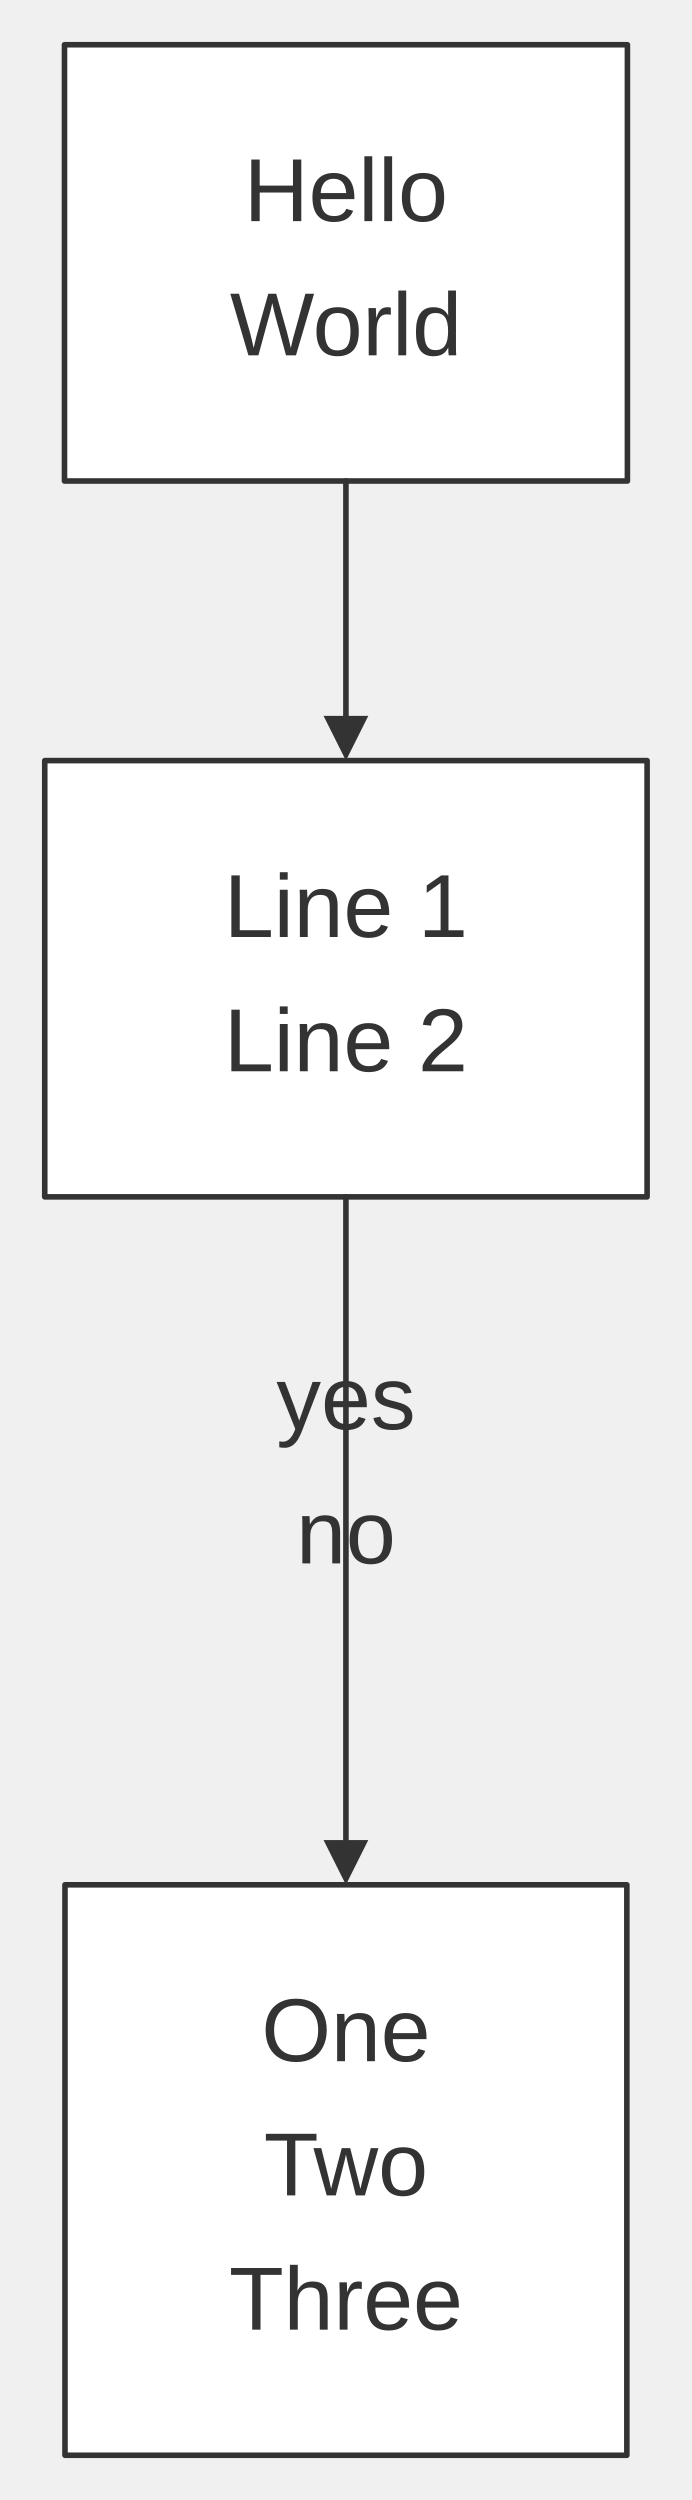
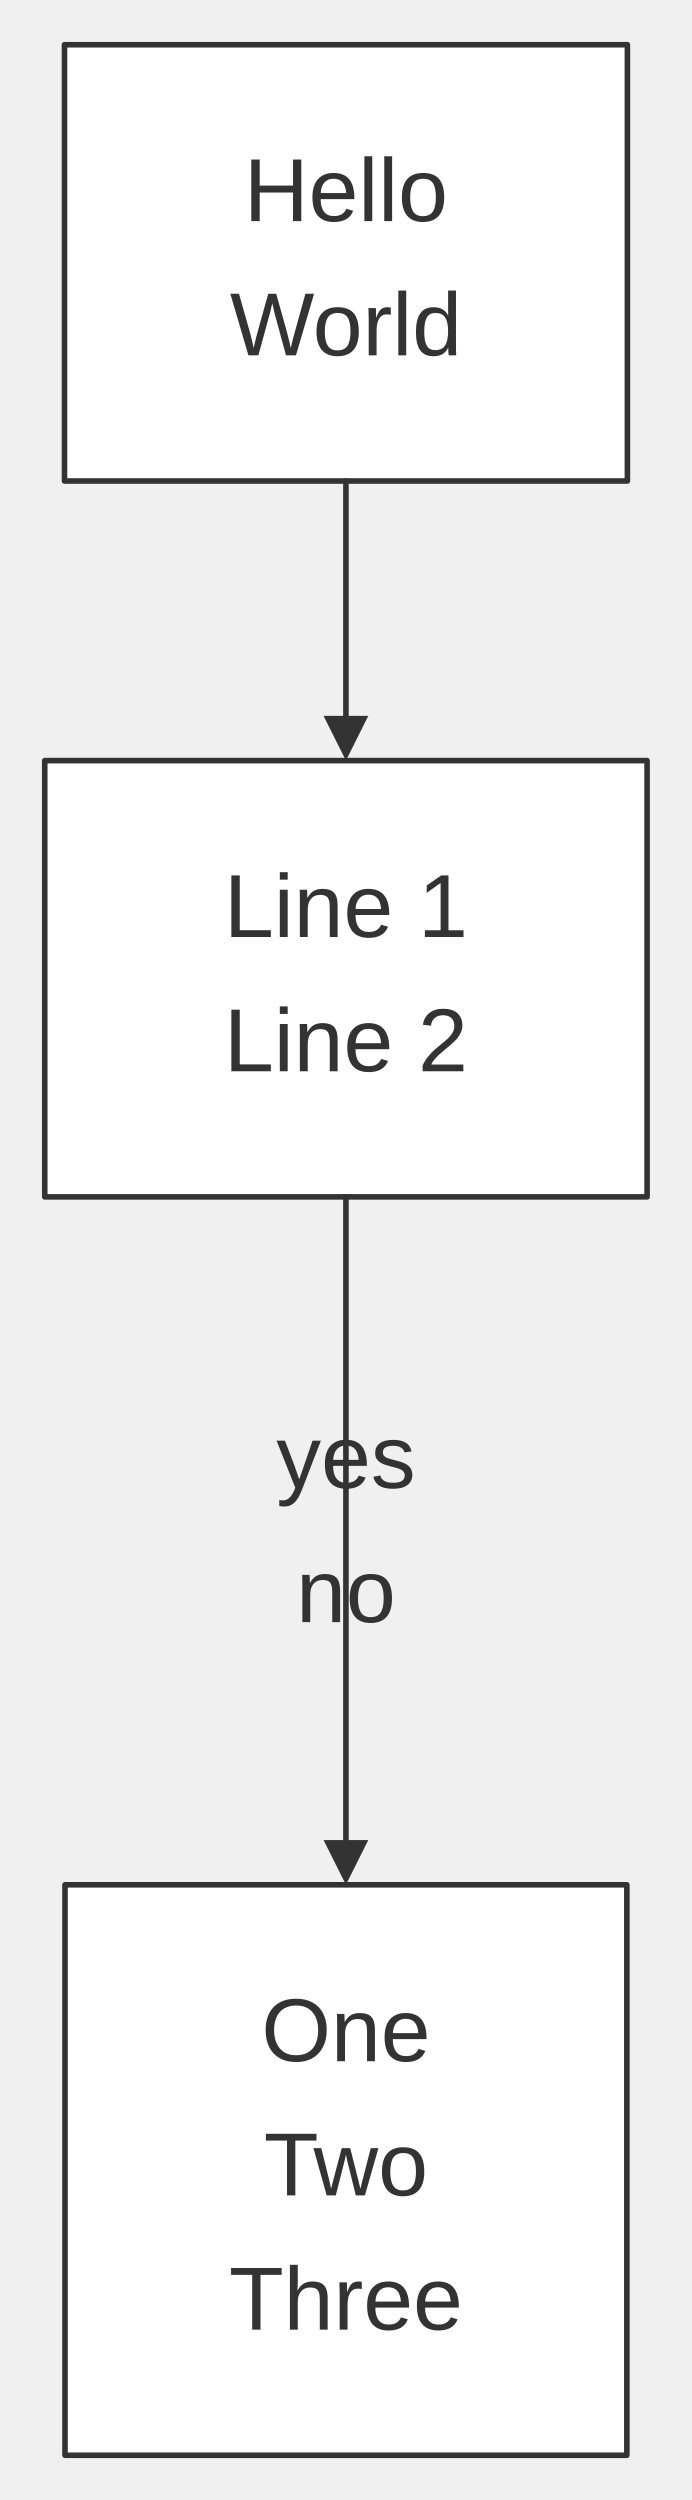
<svg xmlns="http://www.w3.org/2000/svg" width="100%" viewBox="0 0 123.70 447.00" style="max-width: 123.70px; background-color: transparent;" font-family="&quot;trebuchet ms&quot;, verdana, arial, sans-serif" font-size="16.00">
  <defs>
    <marker id="arrowhead" viewBox="0 0 10.00 10.00" refX="5.00" refY="5.00" markerWidth="8.00" markerHeight="8.00" orient="auto-start-reverse" markerUnits="userSpaceOnUse">
      <path d="M 0 0 L 10.00 5.00 L 0 10.00 z" fill="#333" />
    </marker>
    <marker id="crosshead" viewBox="0 0 11.00 11.00" refX="12.00" refY="5.20" markerWidth="11.00" markerHeight="11.00" orient="auto-start-reverse" markerUnits="userSpaceOnUse">
      <path d="M 1,1 l 9,9 M 10,1 l -9,9" stroke="#333" stroke-width="2" />
    </marker>
    <marker id="circlehead" viewBox="0 0 12.00 12.00" refX="11.00" refY="6.00" markerWidth="12.00" markerHeight="12.00" orient="auto-start-reverse" markerUnits="userSpaceOnUse">
      <circle cx="6" cy="6" r="5" stroke="#333" stroke-width="1" fill="white" />
    </marker>
    <marker id="open-arrowhead" viewBox="0 0 10.00 10.00" refX="5.00" refY="5.00" markerWidth="8.00" markerHeight="8.00" orient="auto-start-reverse" markerUnits="userSpaceOnUse">
      <polygon points="0,0 10.00,5.00 0,10.00" fill="white" stroke="#333" stroke-width="1" />
    </marker>
    <marker id="diamondhead" viewBox="0 0 12.00 12.00" refX="6.00" refY="6.00" markerWidth="12.00" markerHeight="12.00" orient="auto-start-reverse" markerUnits="userSpaceOnUse">
      <polygon points="0,6.00 6.00,0 12.00,6.00 6.00,12.00" fill="#333" />
    </marker>
    <marker id="open-diamondhead" viewBox="0 0 12.00 12.00" refX="6.00" refY="6.00" markerWidth="12.00" markerHeight="12.00" orient="auto-start-reverse" markerUnits="userSpaceOnUse">
      <polygon points="0,6.00 6.00,0 12.00,6.00 6.00,12.00" fill="white" stroke="#333" stroke-width="1" />
    </marker>
  </defs>
  <g transform="translate(0.00,0.00)">
    <g class="nodes">
      <rect x="11.53" y="8.00" width="100.65" height="78.00" fill="white" stroke="#333" stroke-width="1.00" stroke-linejoin="round" />
      <text x="61.85" y="35.00" text-anchor="middle" dominant-baseline="middle" fill="#333">Hello</text>
      <text x="61.85" y="59.00" text-anchor="middle" dominant-baseline="middle" fill="#333">World</text>
      <rect x="8.00" y="136.00" width="107.70" height="78.00" fill="white" stroke="#333" stroke-width="1.00" stroke-linejoin="round" />
      <text x="61.85" y="163.00" text-anchor="middle" dominant-baseline="middle" fill="#333">Line 1</text>
      <text x="61.85" y="187.00" text-anchor="middle" dominant-baseline="middle" fill="#333">Line 2</text>
      <rect x="11.62" y="337.00" width="100.46" height="102.00" fill="white" stroke="#333" stroke-width="1.00" stroke-linejoin="round" />
      <text x="61.85" y="364.00" text-anchor="middle" dominant-baseline="middle" fill="#333">One</text>
      <text x="61.85" y="388.00" text-anchor="middle" dominant-baseline="middle" fill="#333">Two</text>
      <text x="61.85" y="412.00" text-anchor="middle" dominant-baseline="middle" fill="#333">Three</text>
    </g>
    <g class="edgePaths">
      <path d="M61.85,86.00 L61.85,88.78 C61.85,91.56 61.85,97.11 61.85,102.67 C61.85,108.22 61.85,113.78 61.85,118.67 C61.85,123.56 61.85,127.78 61.85,129.89 L61.85,132.00" stroke="#333" stroke-width="1.00" fill="none" stroke-linecap="round" stroke-linejoin="round" marker-end="url(#arrowhead)" />
      <path d="M61.85,214.00 L61.85,222.00 L61.85,228.83 C61.85,235.67 61.85,249.33 61.85,266.50 C61.85,283.67 61.85,304.33 61.85,314.67 L61.85,325.00 L61.85,333.00" stroke="#333" stroke-width="1.00" fill="none" stroke-linecap="round" stroke-linejoin="round" marker-end="url(#arrowhead)" />
    </g>
    <g class="edgeLabels">
-       <text x="61.85" y="251.00" text-anchor="middle" dominant-baseline="middle" fill="#333">yes</text>
-       <text x="61.85" y="275.00" text-anchor="middle" dominant-baseline="middle" fill="#333">no</text>
+       <text x="61.85" y="261.50" text-anchor="middle" dominant-baseline="middle" fill="#333">yes</text>
+       <text x="61.85" y="285.50" text-anchor="middle" dominant-baseline="middle" fill="#333">no</text>
    </g>
  </g>
</svg>
